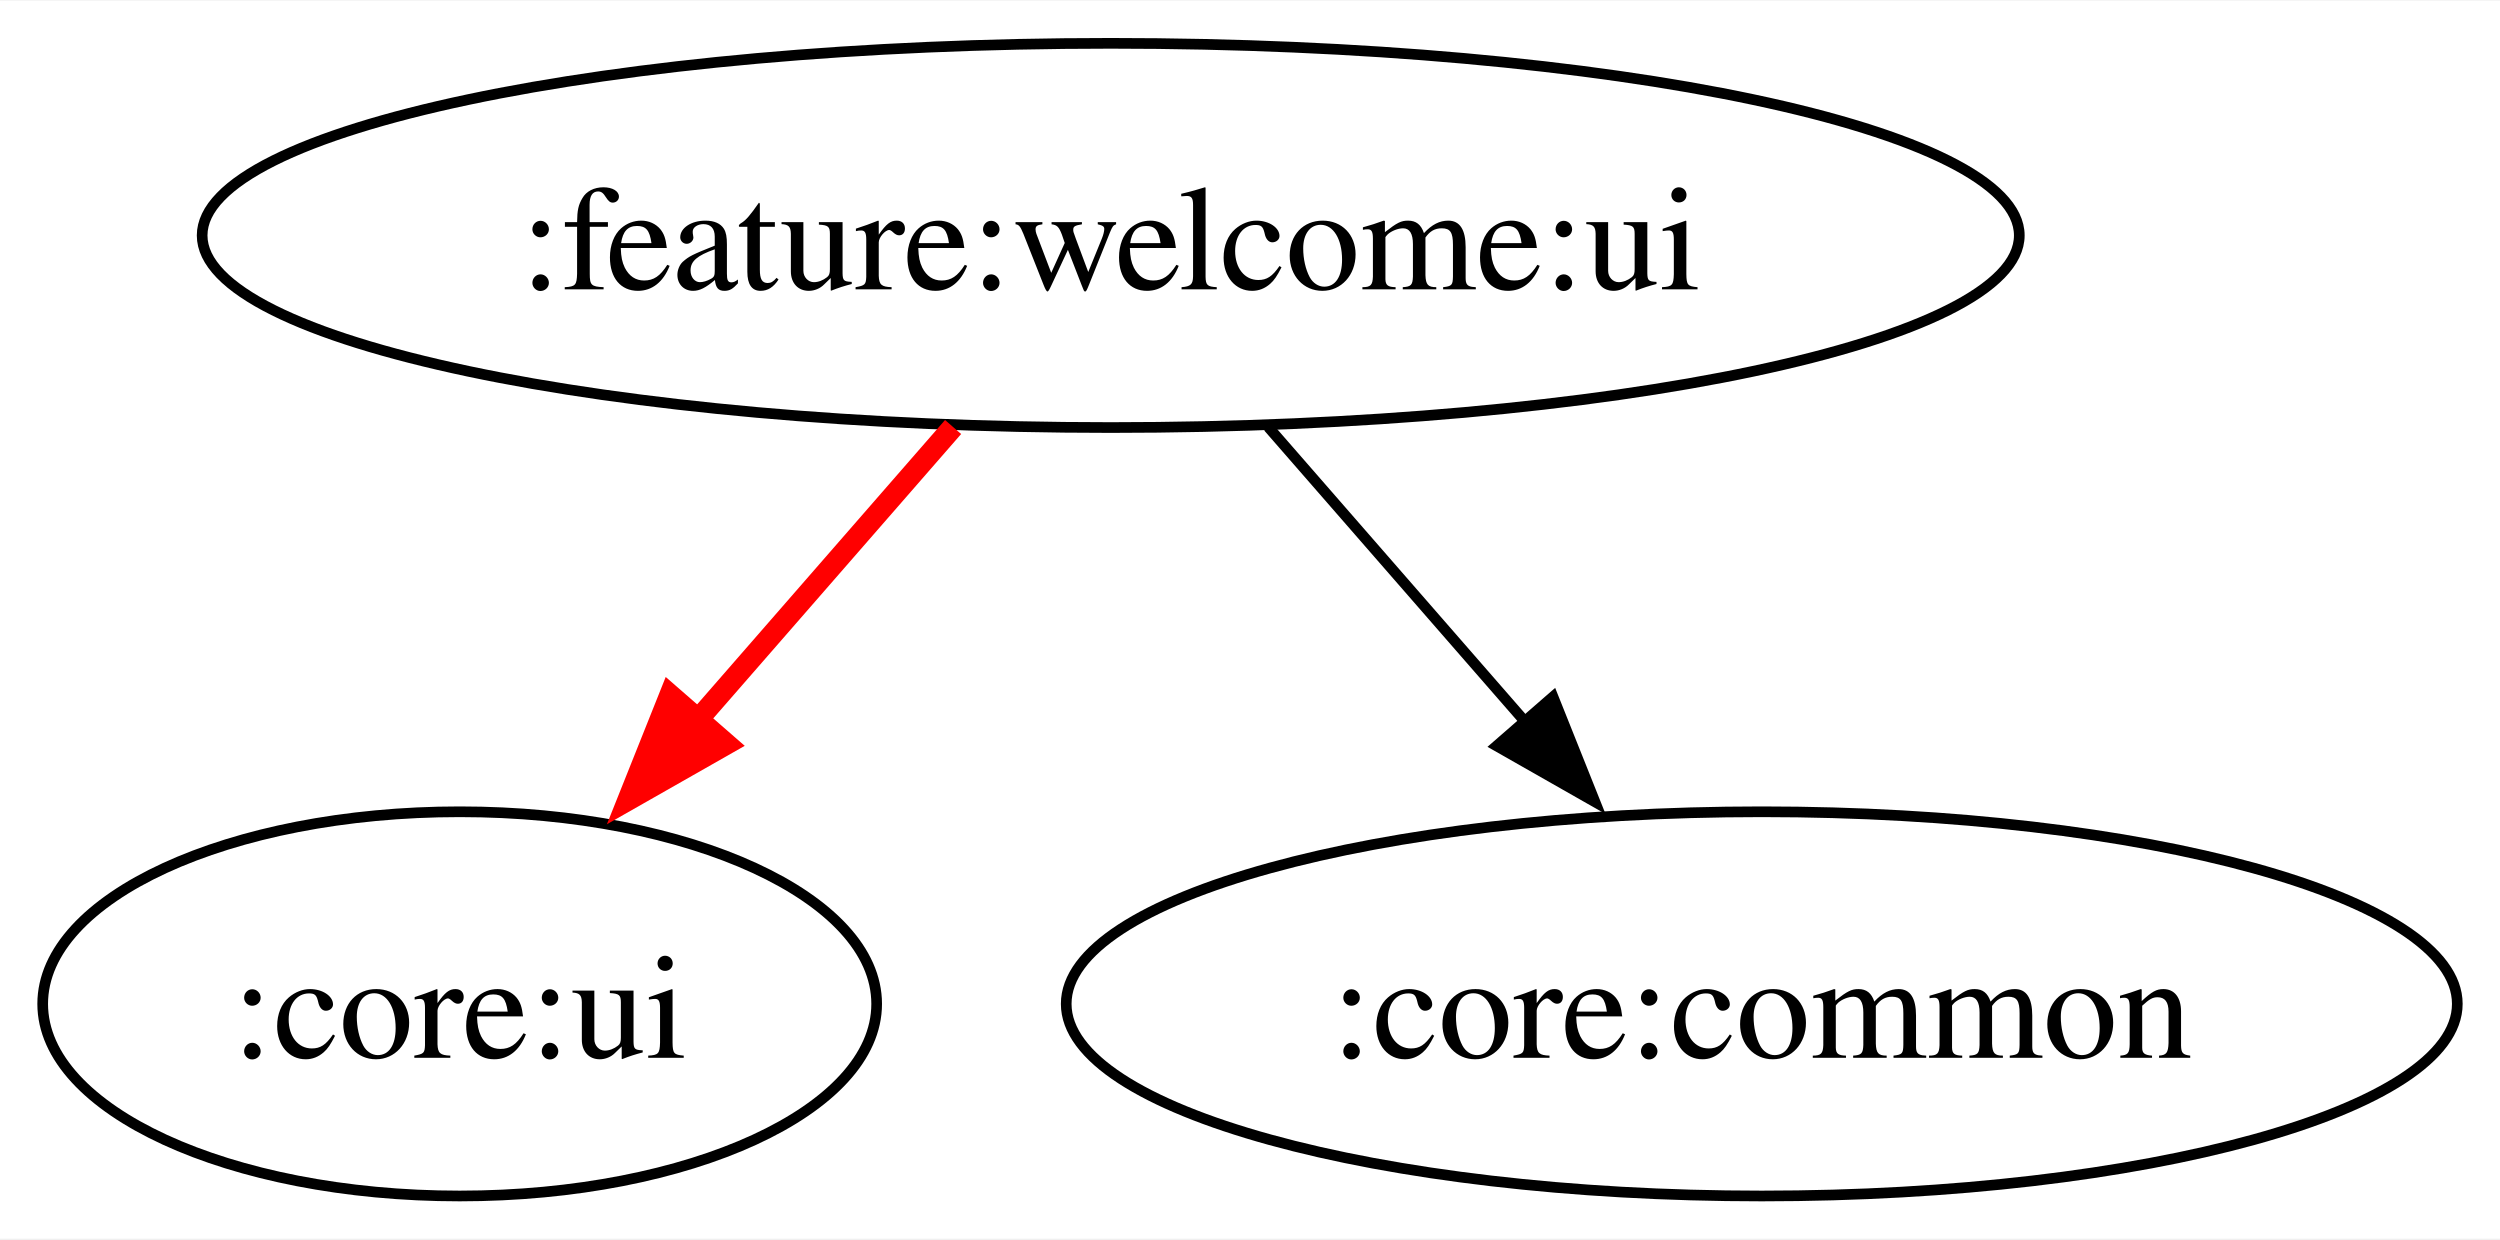
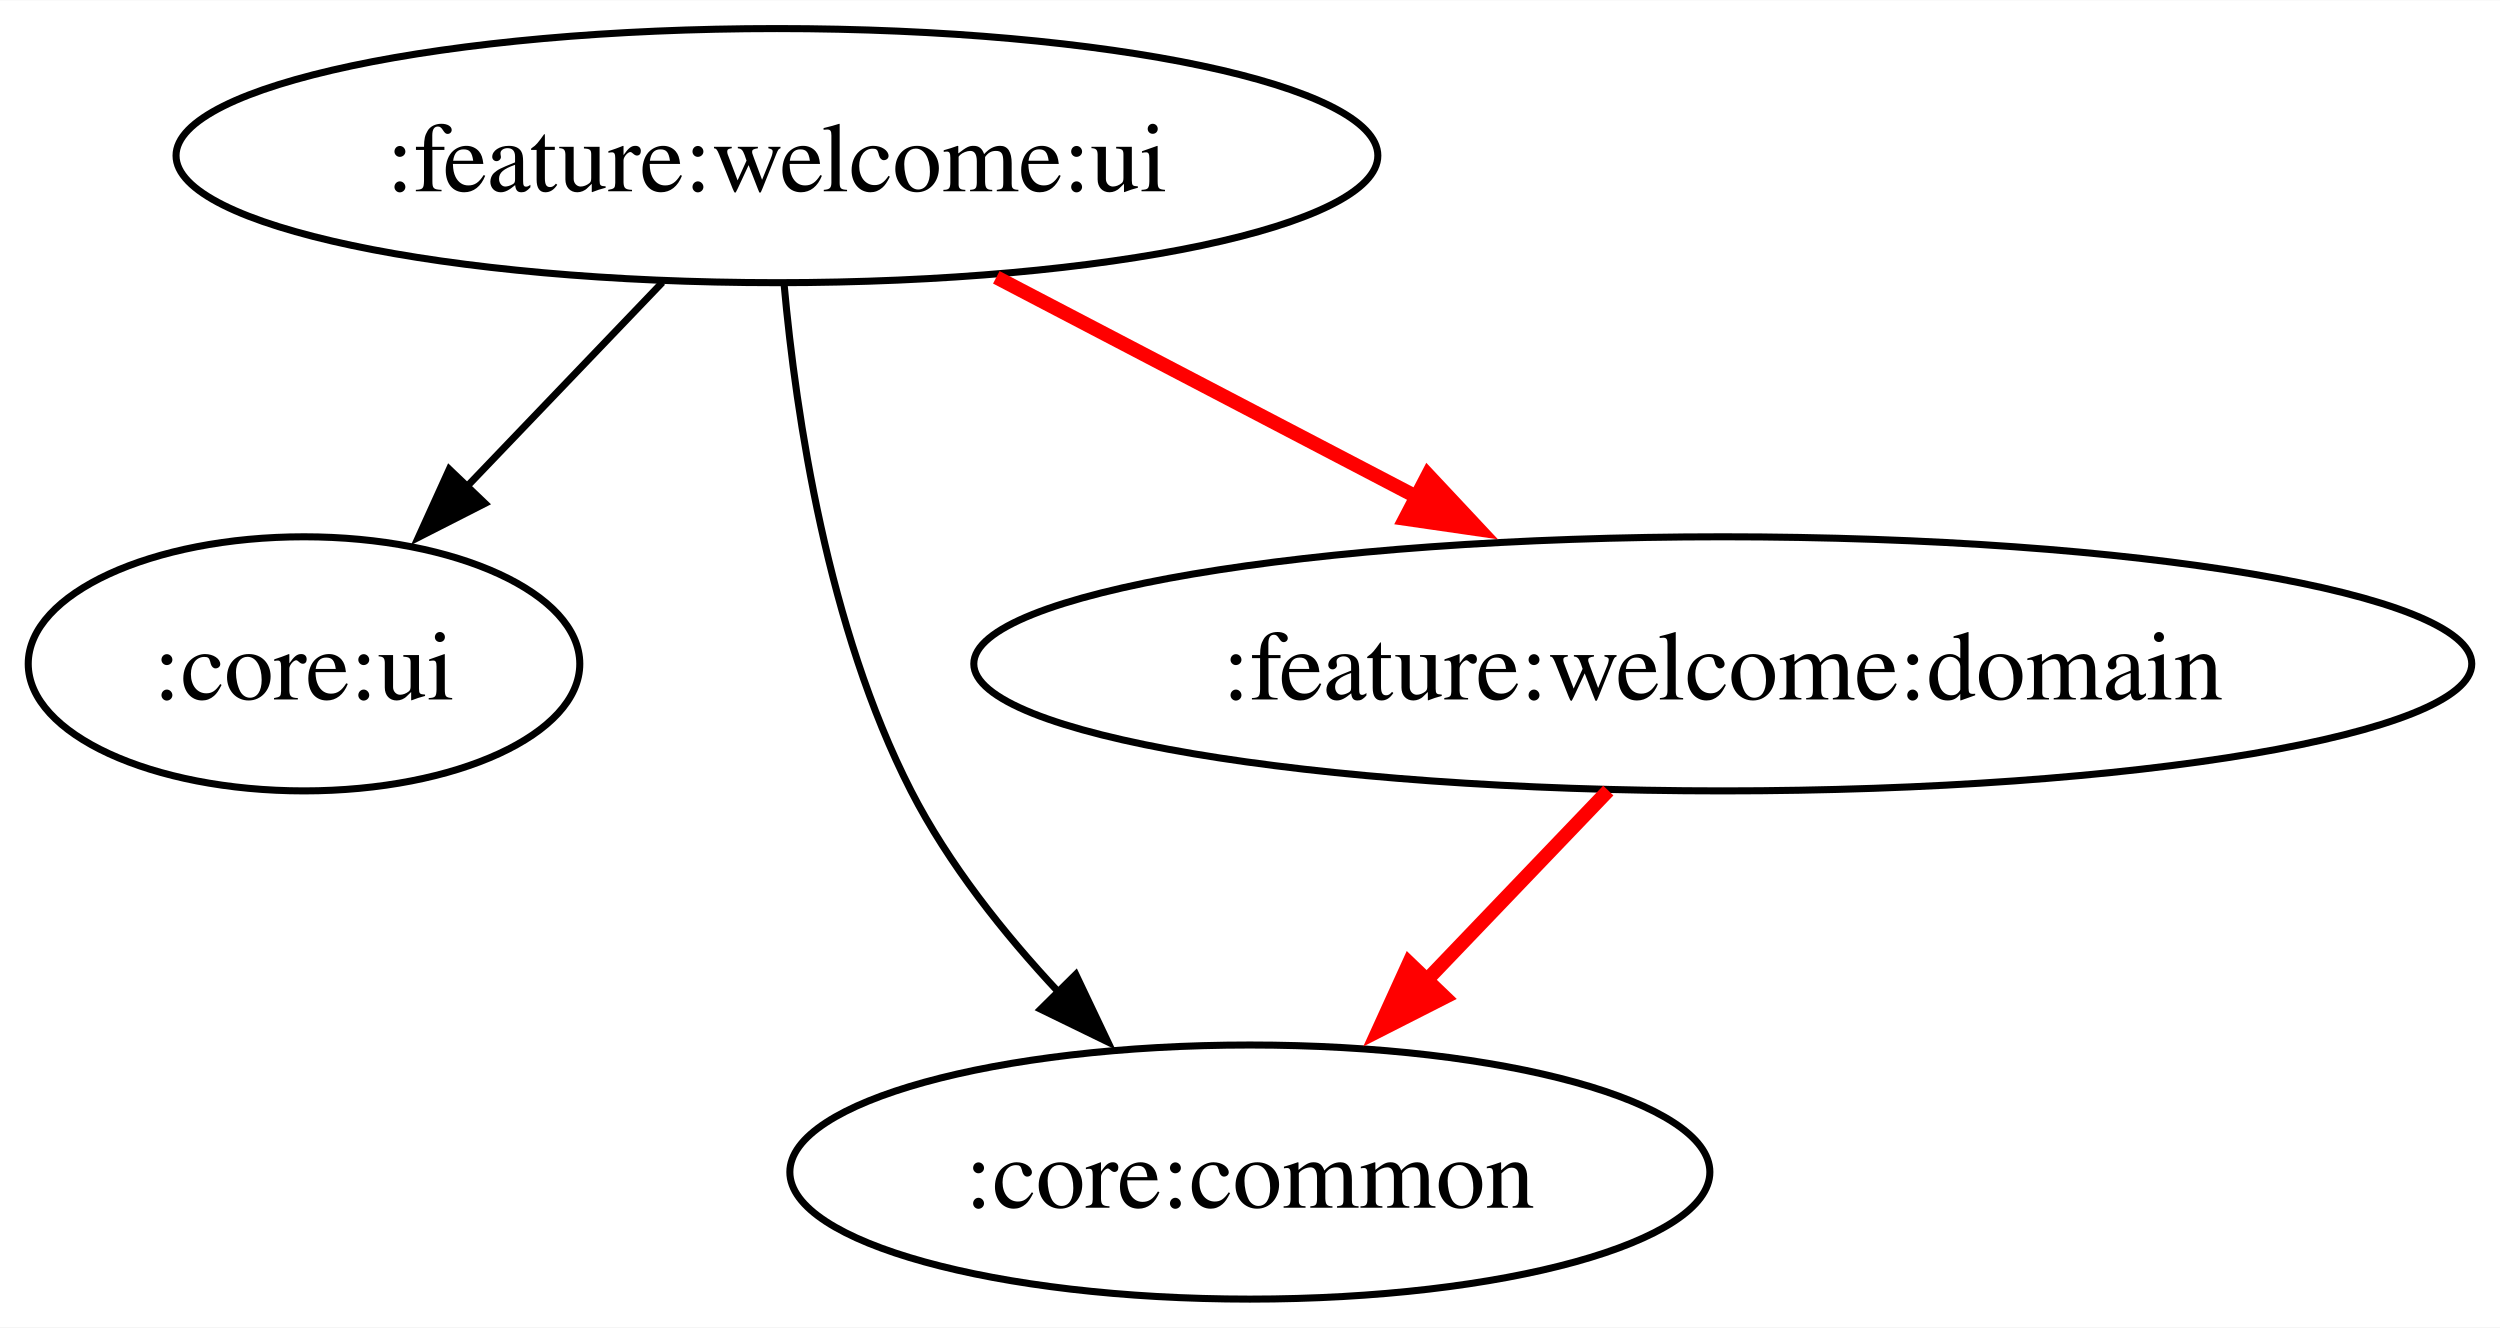
- <svg xmlns="http://www.w3.org/2000/svg" width="234pt" height="116pt" viewBox="0.00 0.00 234.24 116.00">
-   <g id="graph0" class="graph" transform="scale(1 1) rotate(0) translate(4 112)">
-     <polygon fill="white" stroke="none" points="-4,4 -4,-112 230.24,-112 230.24,4 -4,4" />
+ <svg xmlns="http://www.w3.org/2000/svg" width="354pt" height="188pt" viewBox="0.00 0.00 354.18 188.00">
+   <g id="graph0" class="graph" transform="scale(1 1) rotate(0) translate(4 184)">
+     <polygon fill="white" stroke="none" points="-4,4 -4,-184 350.18,-184 350.18,4 -4,4" />
    <g id="node1" class="node">
-       <ellipse fill="none" stroke="black" cx="100.07" cy="-90" rx="85.13" ry="18" />
-       <text text-anchor="middle" x="100.07" y="-84.95" font-family="Times,serif" font-size="14.00">:feature:welcome:ui</text>
+       <ellipse fill="none" stroke="black" cx="106.07" cy="-162" rx="85.13" ry="18" />
+       <text text-anchor="middle" x="106.07" y="-156.95" font-family="Times,serif" font-size="14.00">:feature:welcome:ui</text>
    </g>
    <g id="node2" class="node">
-       <ellipse fill="none" stroke="black" cx="39.07" cy="-18" rx="39.07" ry="18" />
-       <text text-anchor="middle" x="39.07" y="-12.95" font-family="Times,serif" font-size="14.00">:core:ui</text>
+       <ellipse fill="none" stroke="black" cx="39.07" cy="-90" rx="39.07" ry="18" />
+       <text text-anchor="middle" x="39.07" y="-84.95" font-family="Times,serif" font-size="14.00">:core:ui</text>
    </g>
    <g id="edge1" class="edge">
-       <path fill="none" stroke="red" stroke-width="2" d="M85.3,-72.05C77.82,-63.47 68.6,-52.89 60.36,-43.44" />
-       <polygon fill="red" stroke="red" stroke-width="2" points="64.06,-42.35 54.85,-37.11 58.78,-46.95 64.06,-42.35" />
+       <path fill="none" stroke="black" d="M89.85,-144.05C81.46,-135.29 71.08,-124.45 61.9,-114.86" />
+       <polygon fill="black" stroke="black" points="64.71,-112.73 55.27,-107.92 59.65,-117.57 64.71,-112.73" />
    </g>
    <g id="node3" class="node">
-       <ellipse fill="none" stroke="black" cx="161.07" cy="-18" rx="65.17" ry="18" />
-       <text text-anchor="middle" x="161.07" y="-12.95" font-family="Times,serif" font-size="14.00">:core:common</text>
+       <ellipse fill="none" stroke="black" cx="173.07" cy="-18" rx="65.17" ry="18" />
+       <text text-anchor="middle" x="173.07" y="-12.95" font-family="Times,serif" font-size="14.00">:core:common</text>
    </g>
    <g id="edge2" class="edge">
-       <path fill="none" stroke="black" d="M114.83,-72.05C122.1,-63.71 131.01,-53.49 139.06,-44.25" />
-       <polygon fill="black" stroke="black" points="141.51,-46.77 145.44,-36.93 136.23,-42.17 141.51,-46.77" />
+       <path fill="none" stroke="black" d="M107.09,-143.71C108.78,-125.1 113.26,-95.06 125.07,-72 130.36,-61.67 138.19,-51.81 146,-43.46" />
+       <polygon fill="black" stroke="black" points="148.41,-46 152.96,-36.43 143.43,-41.07 148.41,-46" />
+     </g>
+     <g id="node4" class="node">
+       <ellipse fill="none" stroke="black" cx="240.07" cy="-90" rx="106.11" ry="18" />
+       <text text-anchor="middle" x="240.07" y="-84.95" font-family="Times,serif" font-size="14.00">:feature:welcome:domain</text>
+     </g>
+     <g id="edge3" class="edge">
+       <path fill="none" stroke="red" stroke-width="2" d="M137.15,-144.76C155.32,-135.27 178.49,-123.17 198.25,-112.84" />
+       <polygon fill="red" stroke="red" stroke-width="2" points="198.3,-116.77 205.54,-109.04 195.06,-110.56 198.3,-116.77" />
+     </g>
+     <g id="edge4" class="edge">
+       <path fill="none" stroke="red" stroke-width="2" d="M223.85,-72.05C215.78,-63.63 205.88,-53.28 196.96,-43.97" />
+       <polygon fill="red" stroke="red" stroke-width="2" points="200.67,-42.78 191.23,-37.98 195.62,-47.62 200.67,-42.78" />
    </g>
  </g>
</svg>
